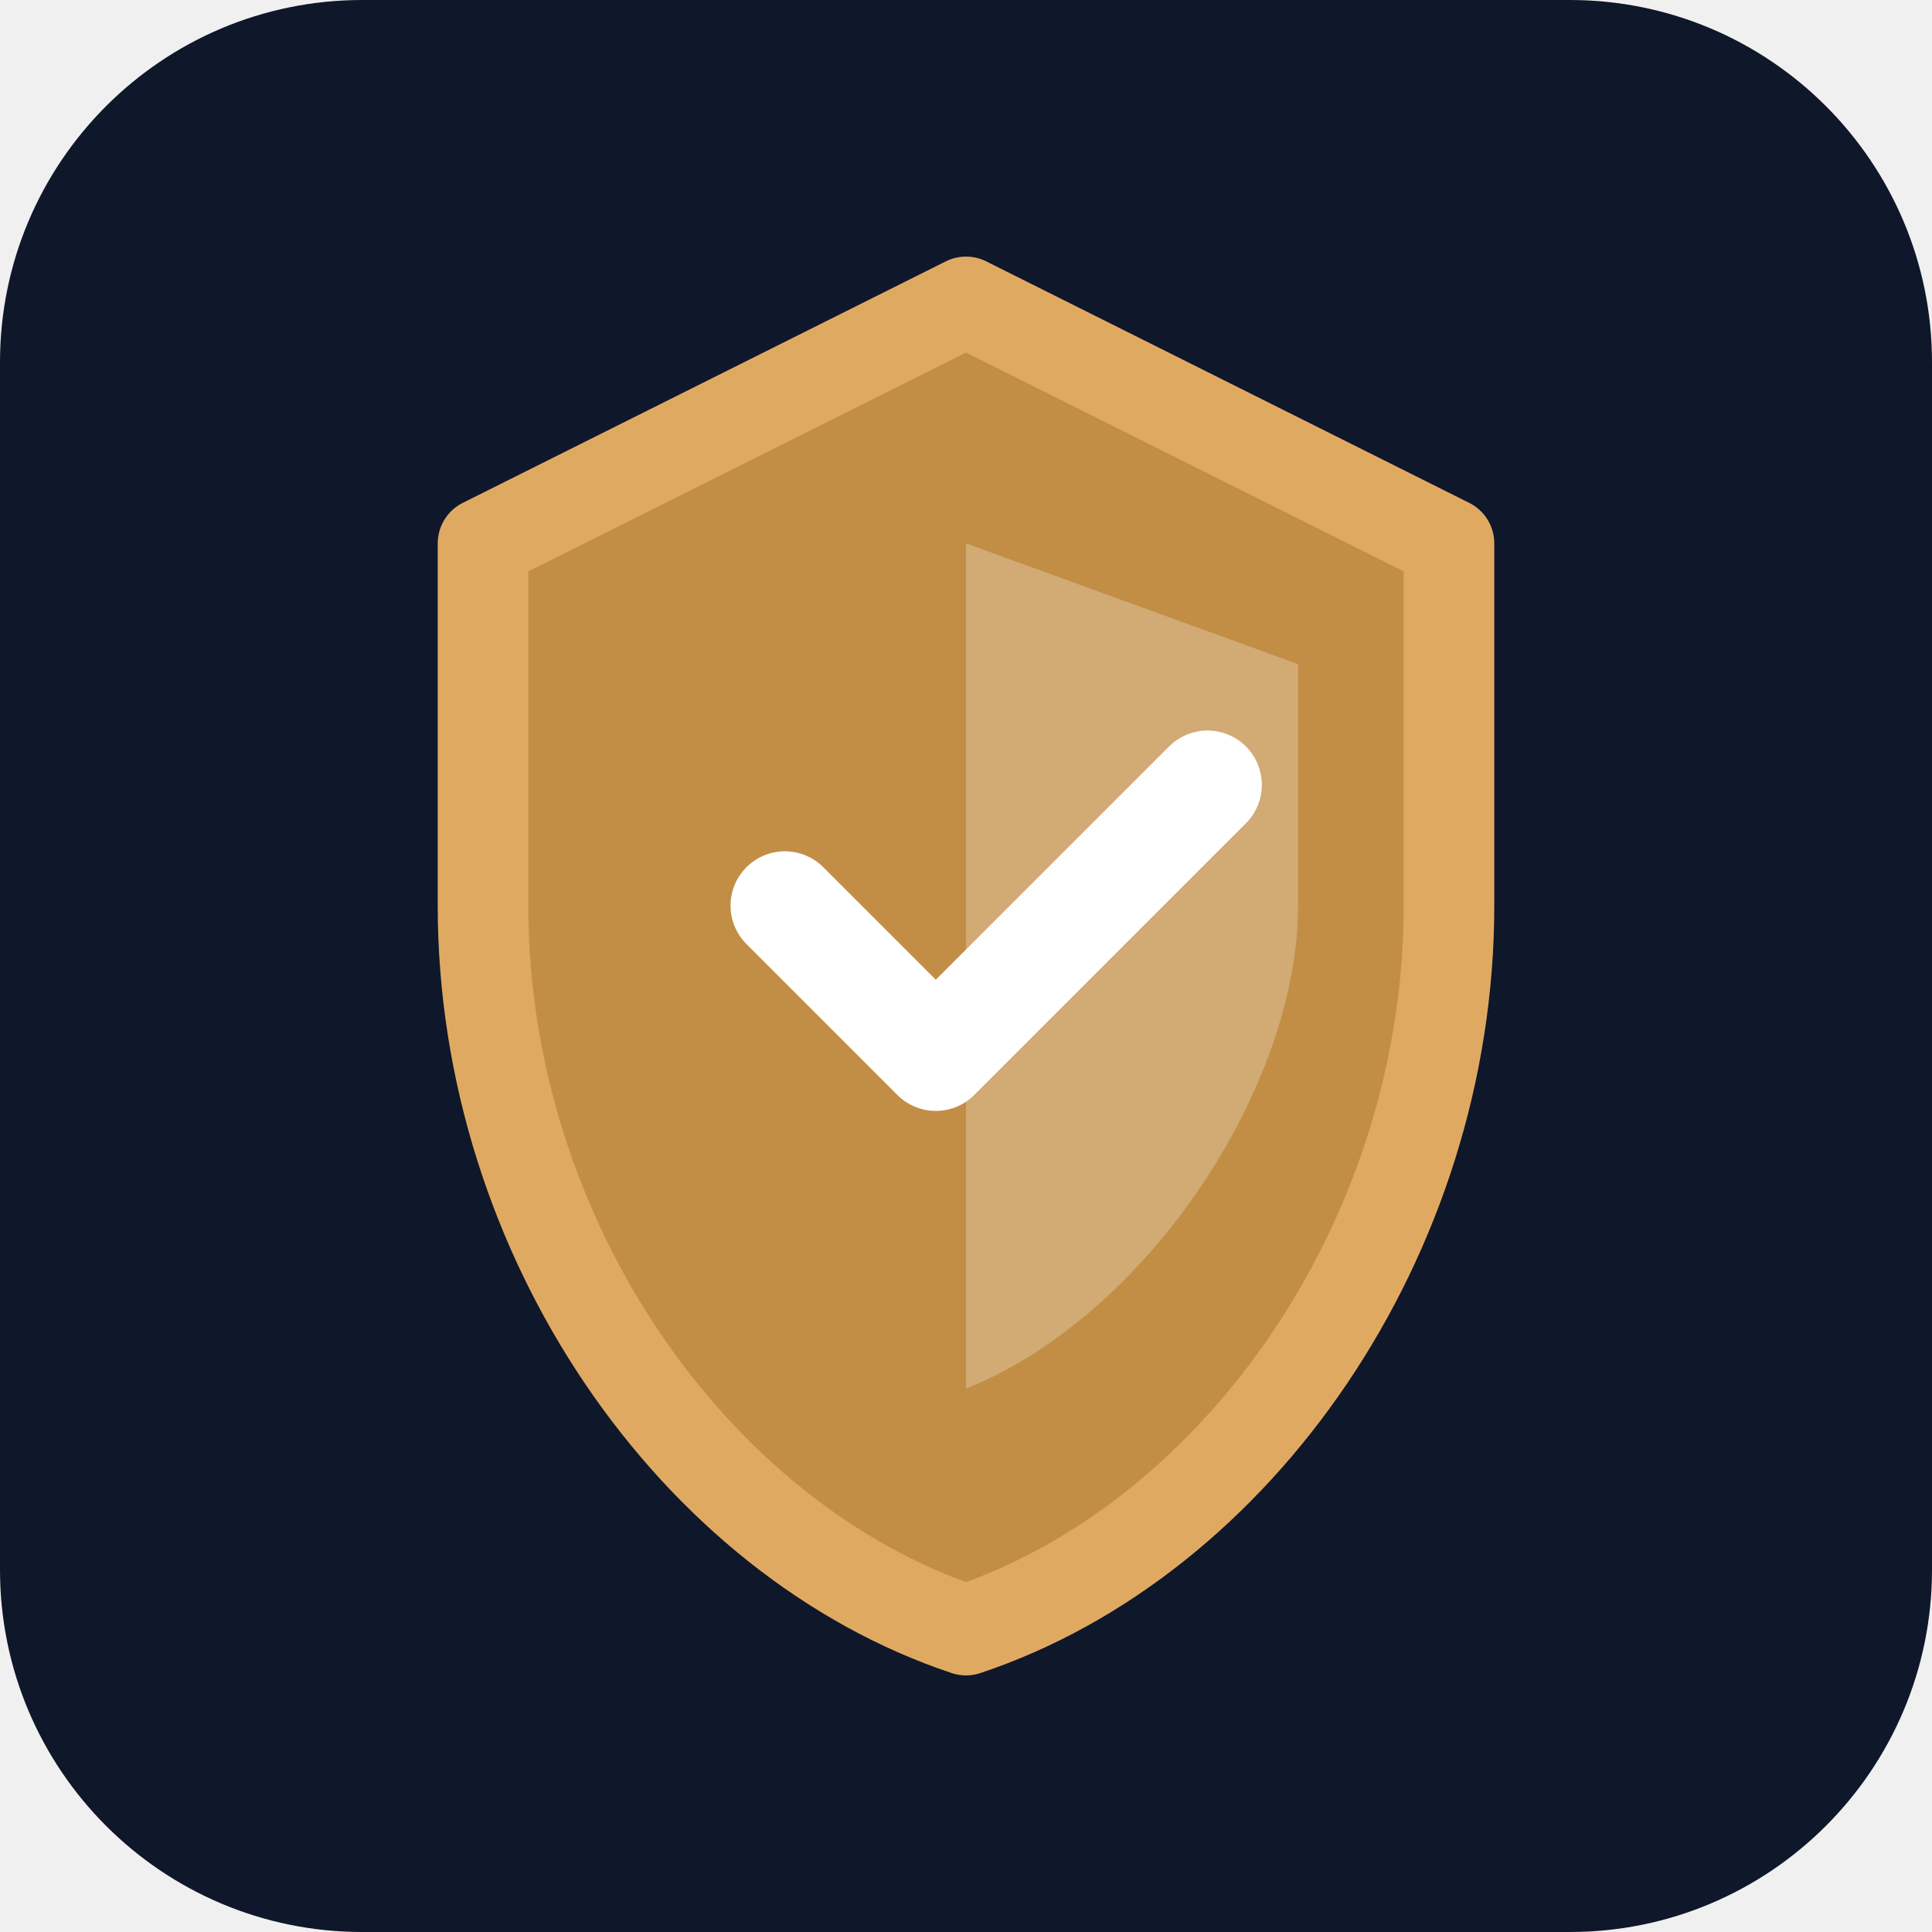
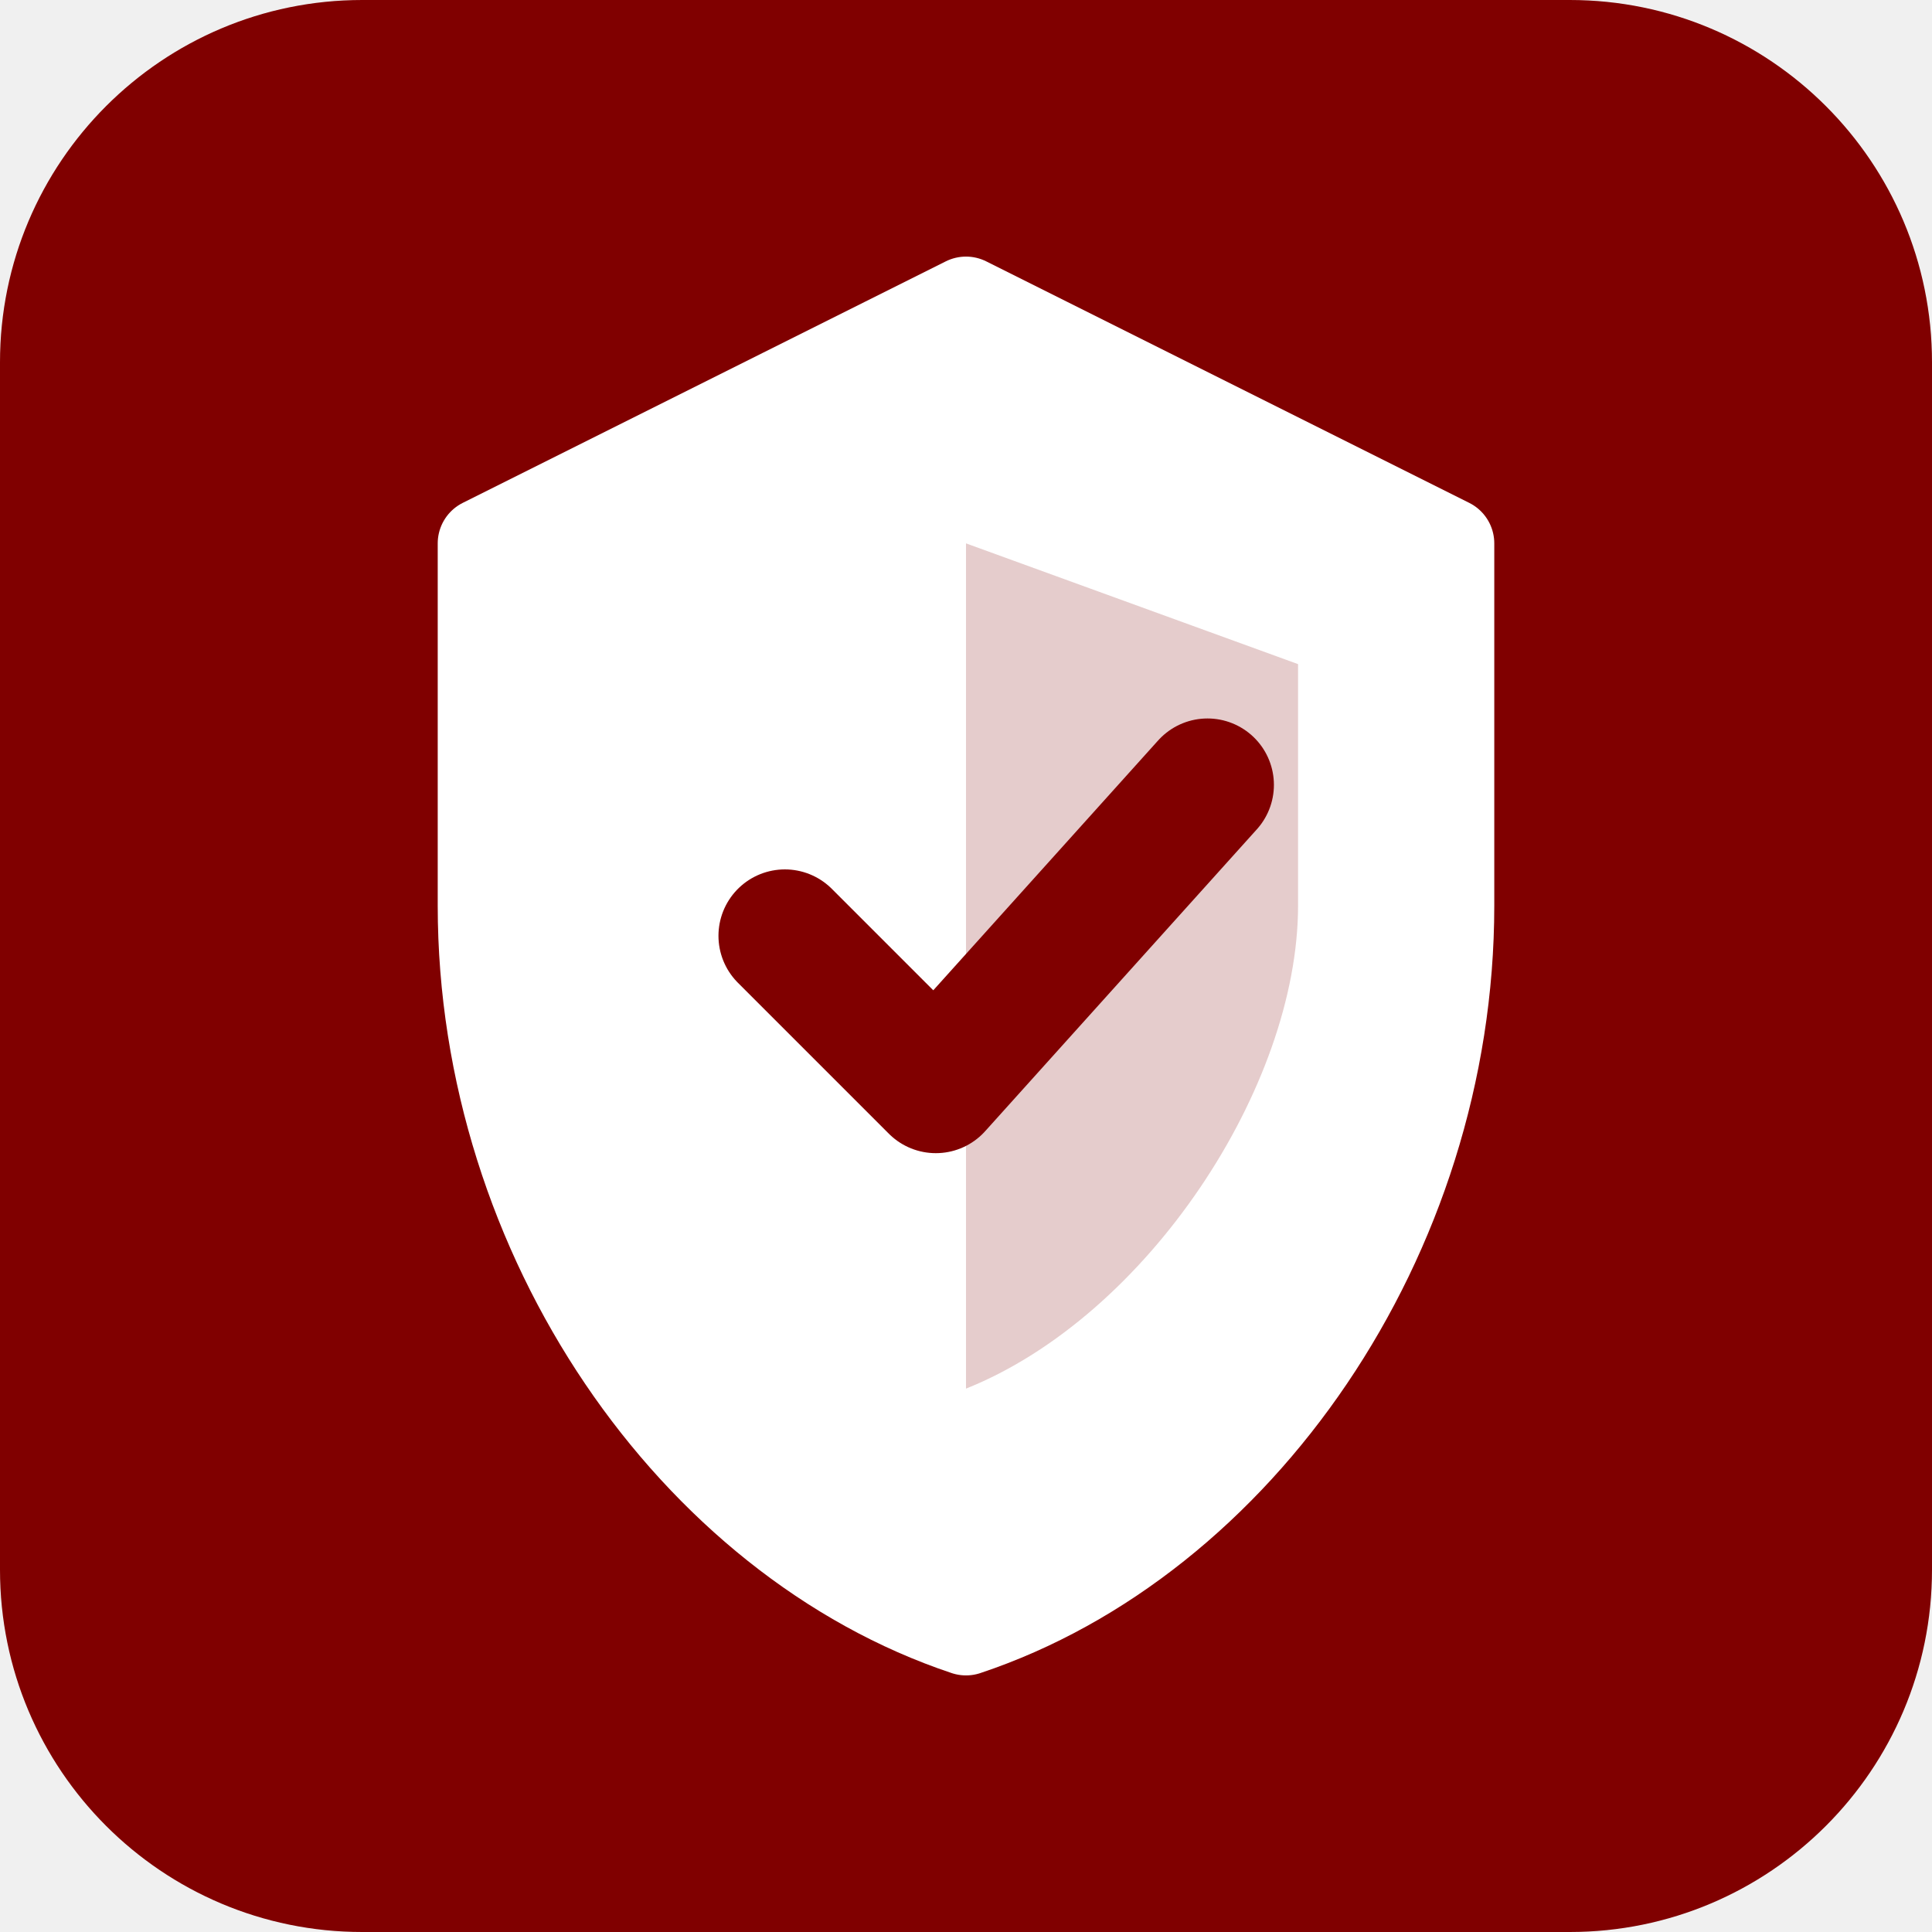
<svg xmlns="http://www.w3.org/2000/svg" viewBox="0 0 32 32" fill="none">
-   <rect width="32" height="32" rx="6" fill="#0f172a" />
-   <path d="M16 5L24 9V15C24 20.5 20.5 25.5 16 27C11.5 25.5 8 20.5 8 15V9L16 5Z" fill="#c28e46" stroke="#e0a962" stroke-width="1.5" stroke-linejoin="round" />
-   <path d="M16 9V23C19 21.8 21.5 18 21.5 15V11L16 9Z" fill="#ffffff" fill-opacity="0.25" />
-   <path d="M13 15L15.5 17.5L20 13" stroke="#ffffff" stroke-width="1.8" stroke-linecap="round" stroke-linejoin="round" />
+   <rect width="32" height="32" rx="6" fill="#800000" />
+   <path d="M16 5L24 9V15C24 20.5 20.5 25.5 16 27C11.5 25.5 8 20.5 8 15V9L16 5Z" fill="#ffffff" stroke="#ffffff" stroke-width="1.5" stroke-linejoin="round" />
+   <path d="M16 9V23C19 21.8 21.5 18 21.5 15V11L16 9Z" fill="#800000" fill-opacity="0.2" />
+   <path d="M13 15.5L15.5 18L20 13" stroke="#800000" stroke-width="2.2" stroke-linecap="round" stroke-linejoin="round" />
</svg>
